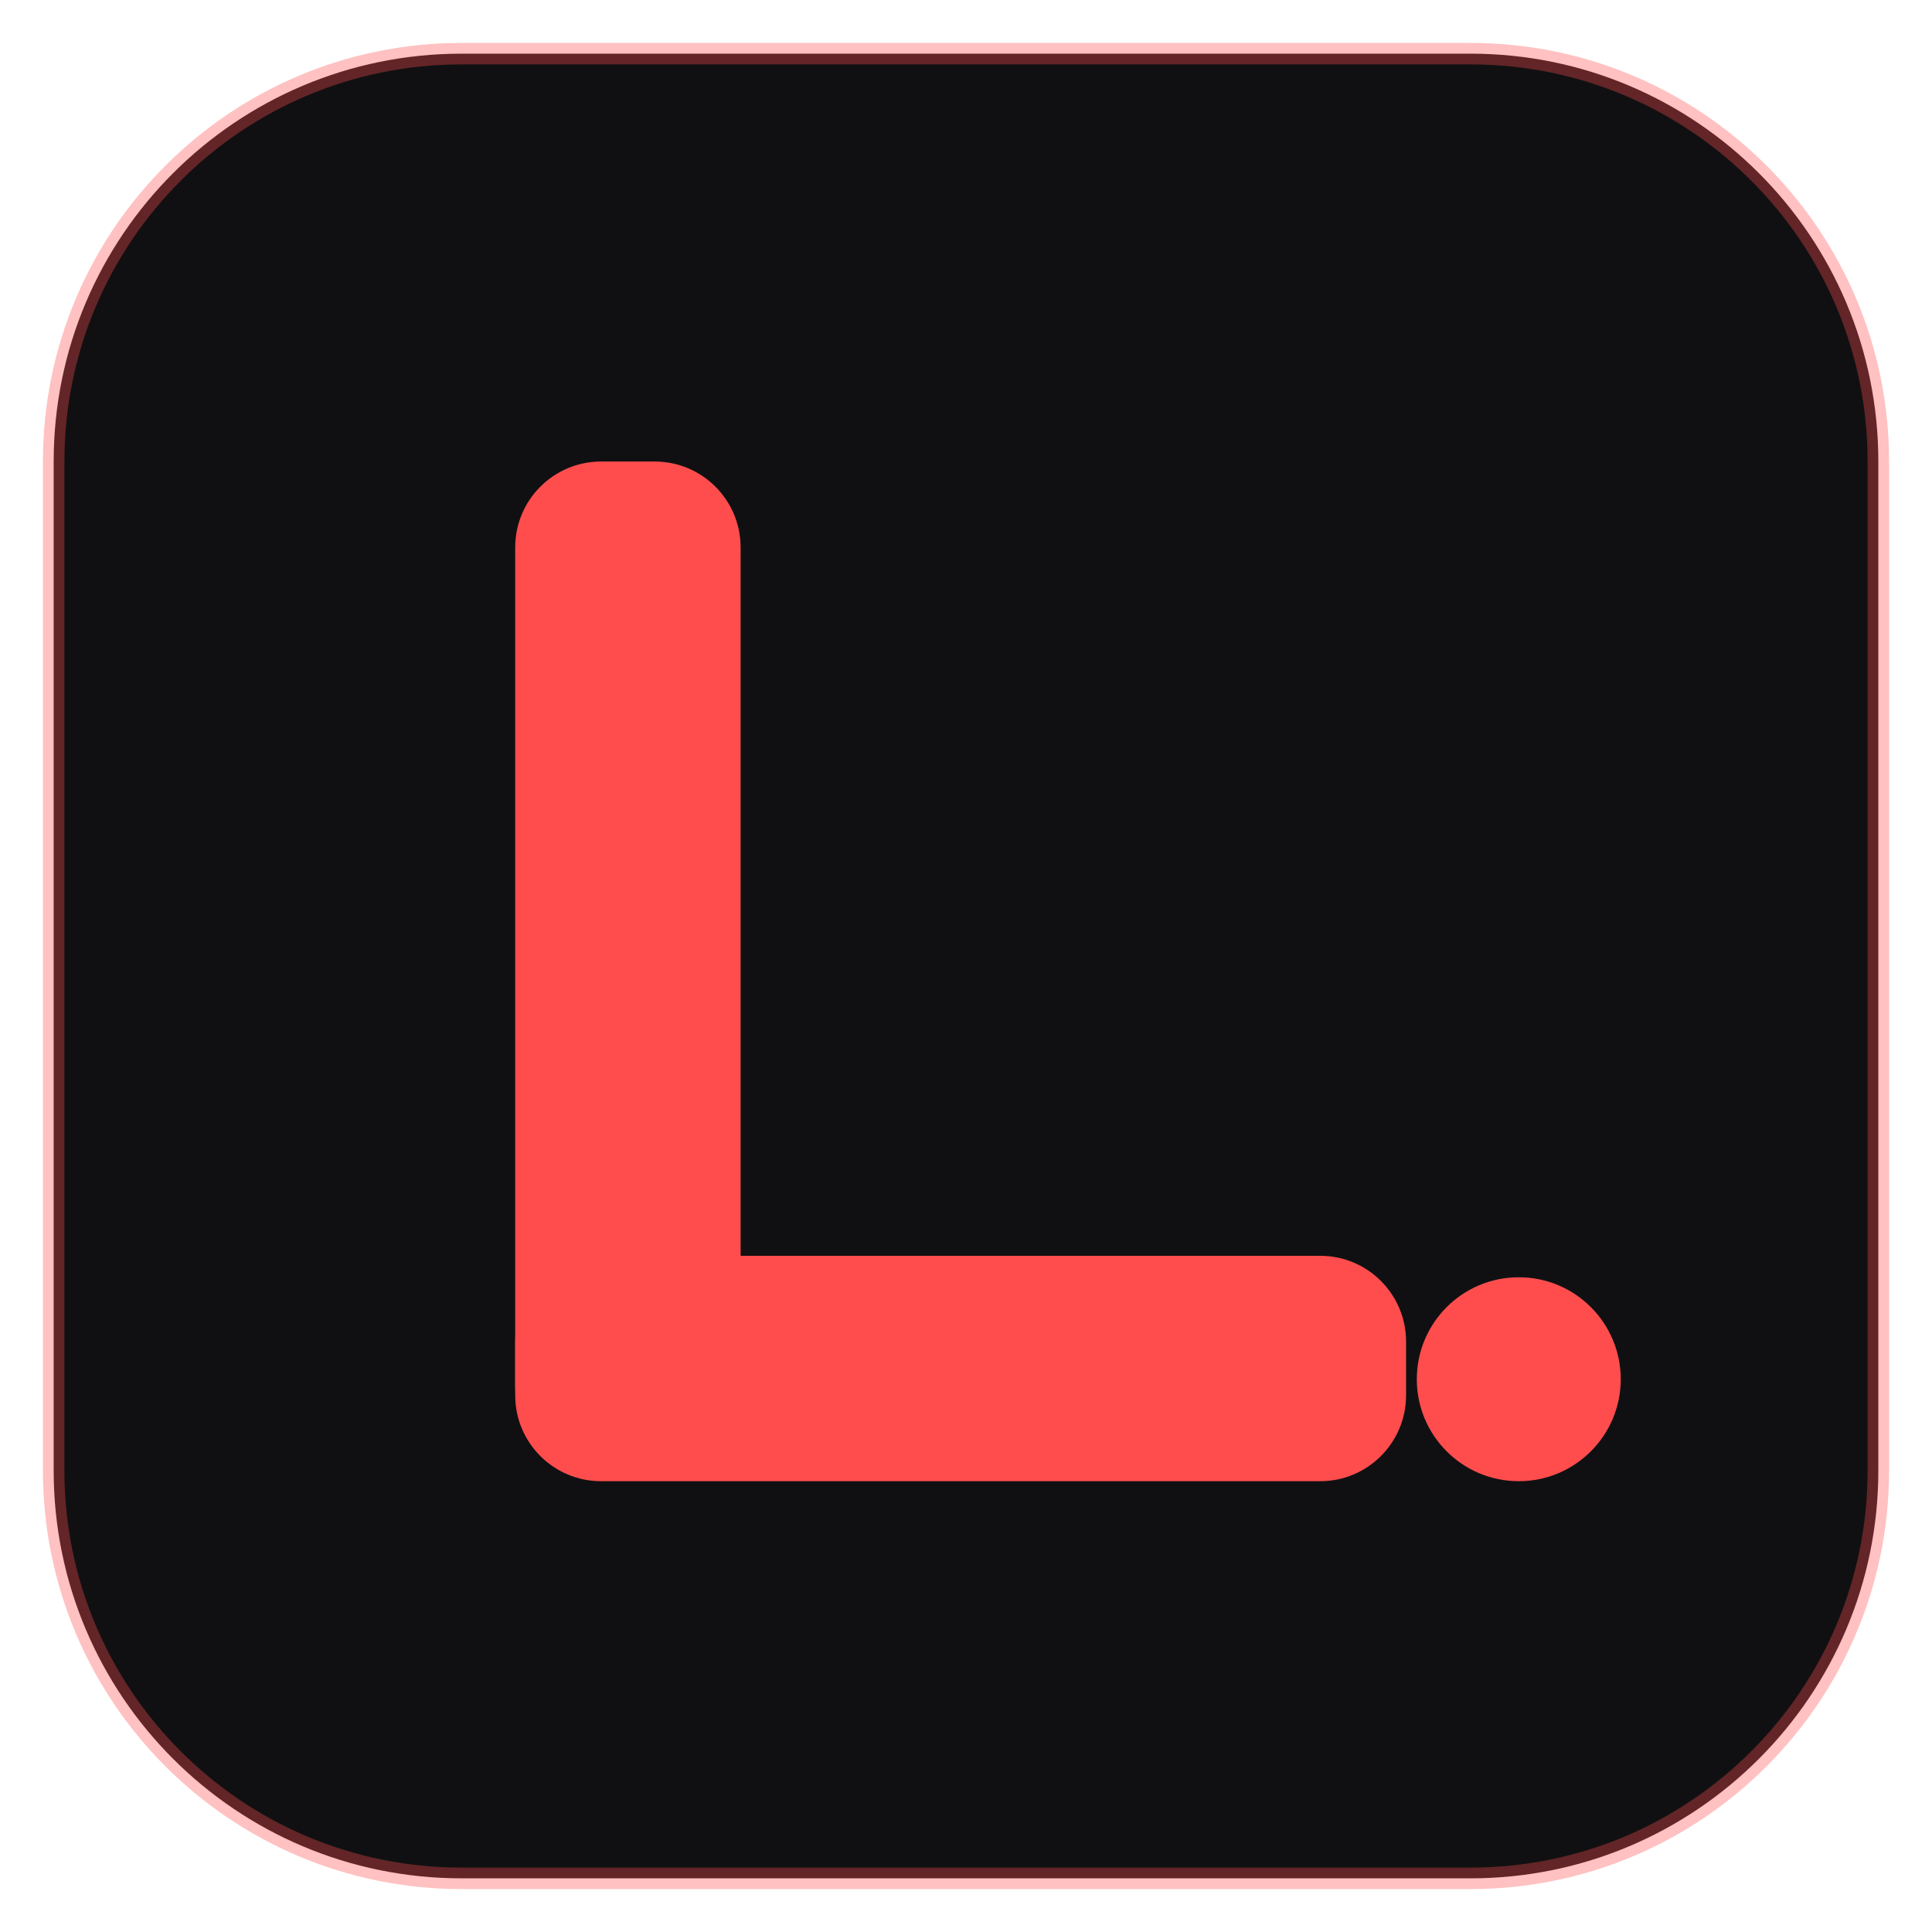
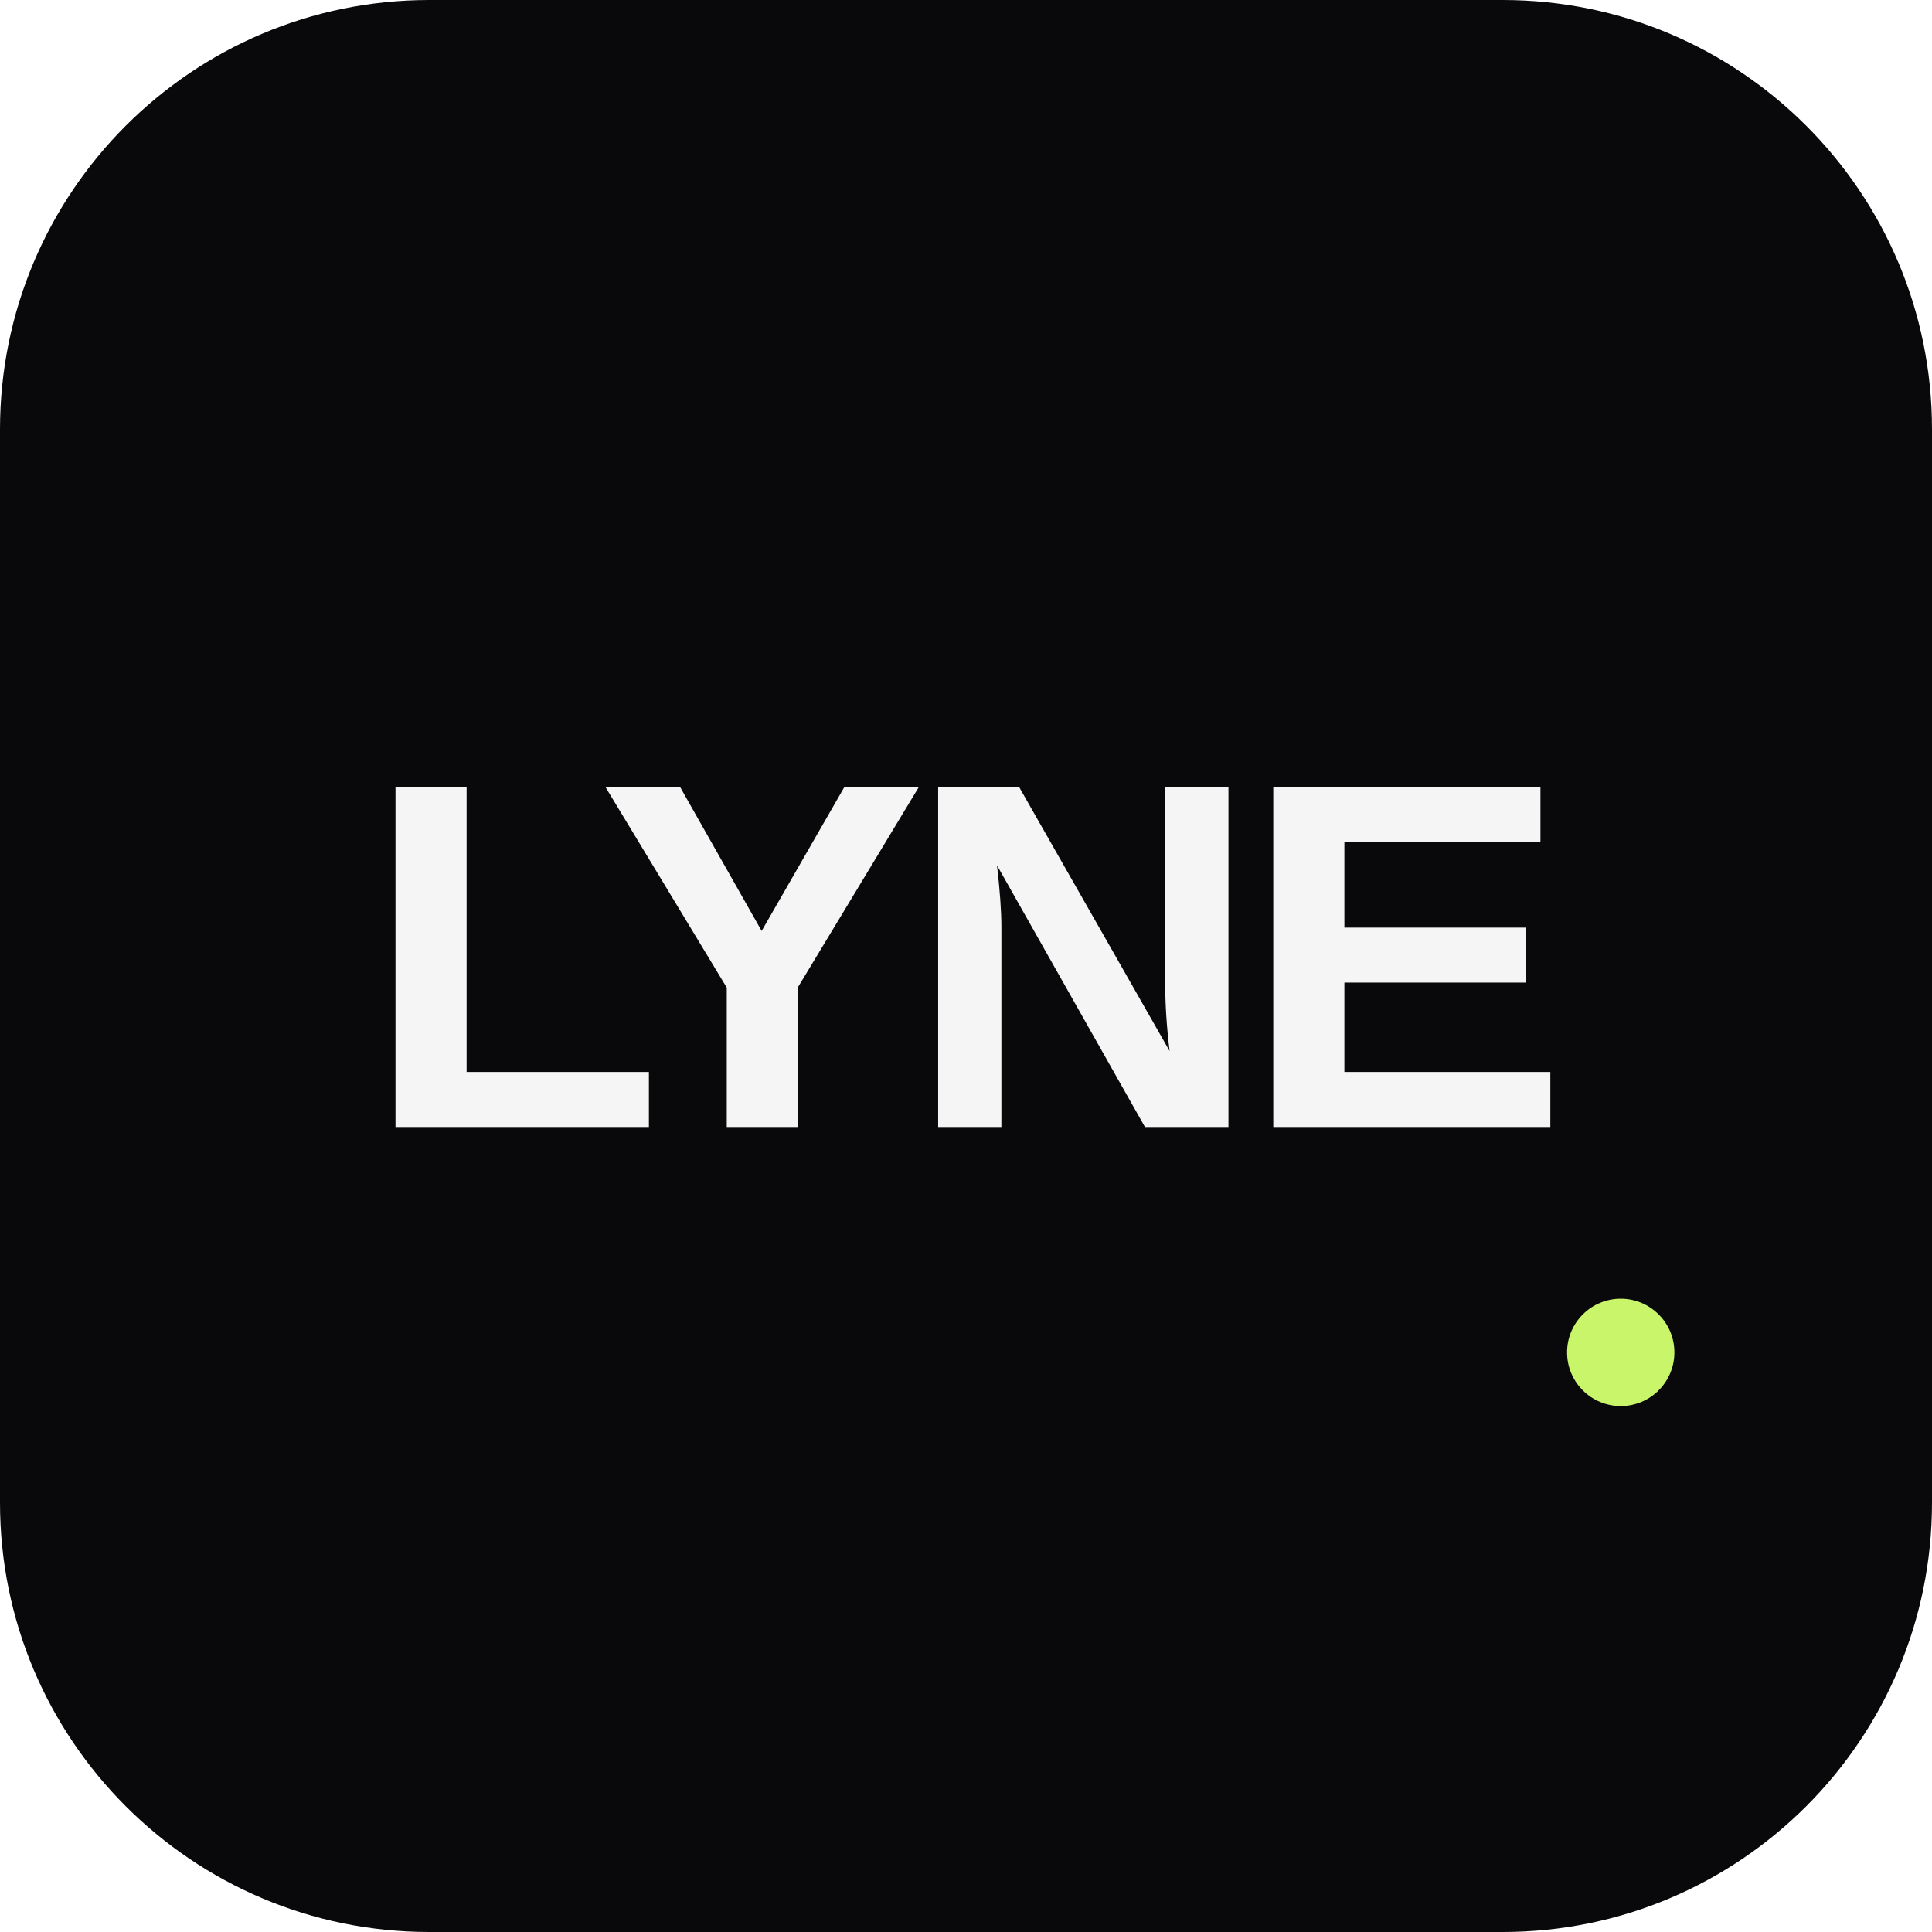
<svg xmlns="http://www.w3.org/2000/svg" viewBox="0 0 180 180">
-   <rect x="5" y="5" width="170" height="170" rx="38" fill="#101012" stroke="#ff4d4d" stroke-opacity=".35" stroke-width="2" />
-   <g fill="#ff4d4d">
-     <rect x="48" y="43" width="21" height="94" rx="8" />
-     <rect x="48" y="117" width="83" height="21" rx="8" />
-     <circle cx="141.5" cy="128.5" r="9.5" />
-   </g>
+   <rect width="180" height="180" rx="40" fill="#09090b" />
+   <text x="90" y="105" text-anchor="middle" fill="#f5f5f5" font-family="Arial,Helvetica,sans-serif" font-size="46" font-weight="800" letter-spacing="-2">LYNE</text>
+   <circle cx="151" cy="126" r="5" fill="#c8f56a" />
</svg>
